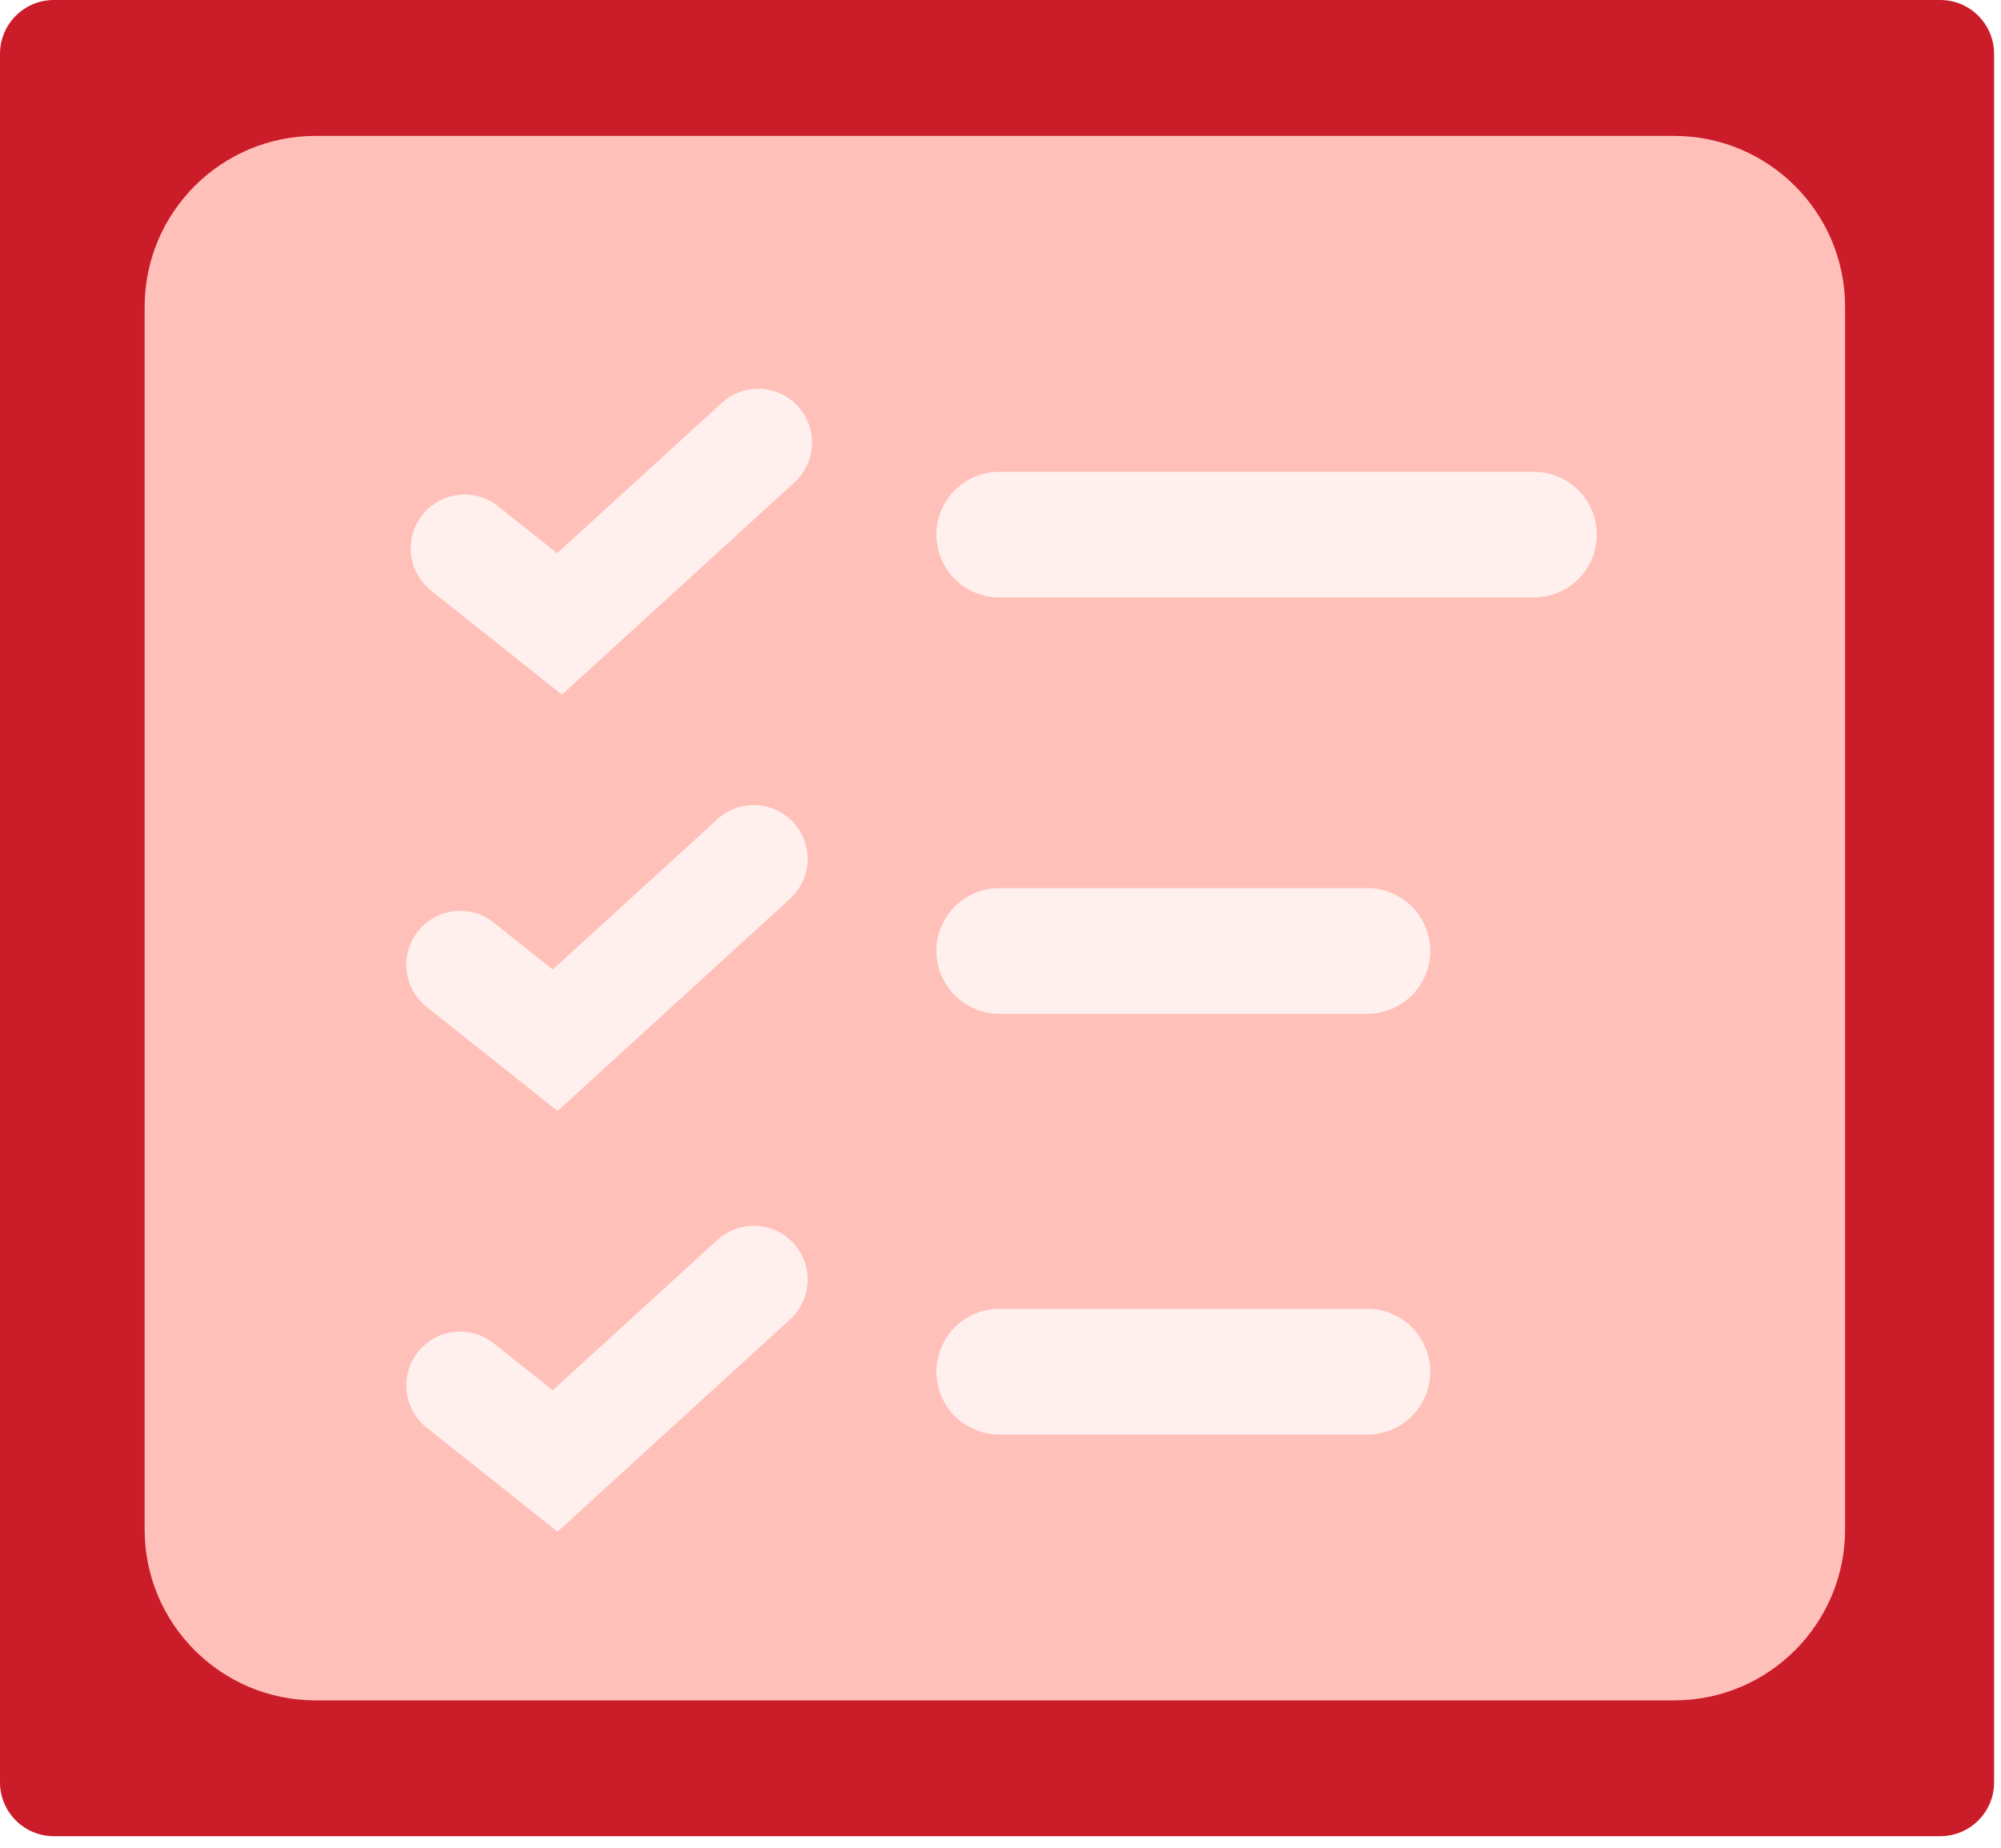
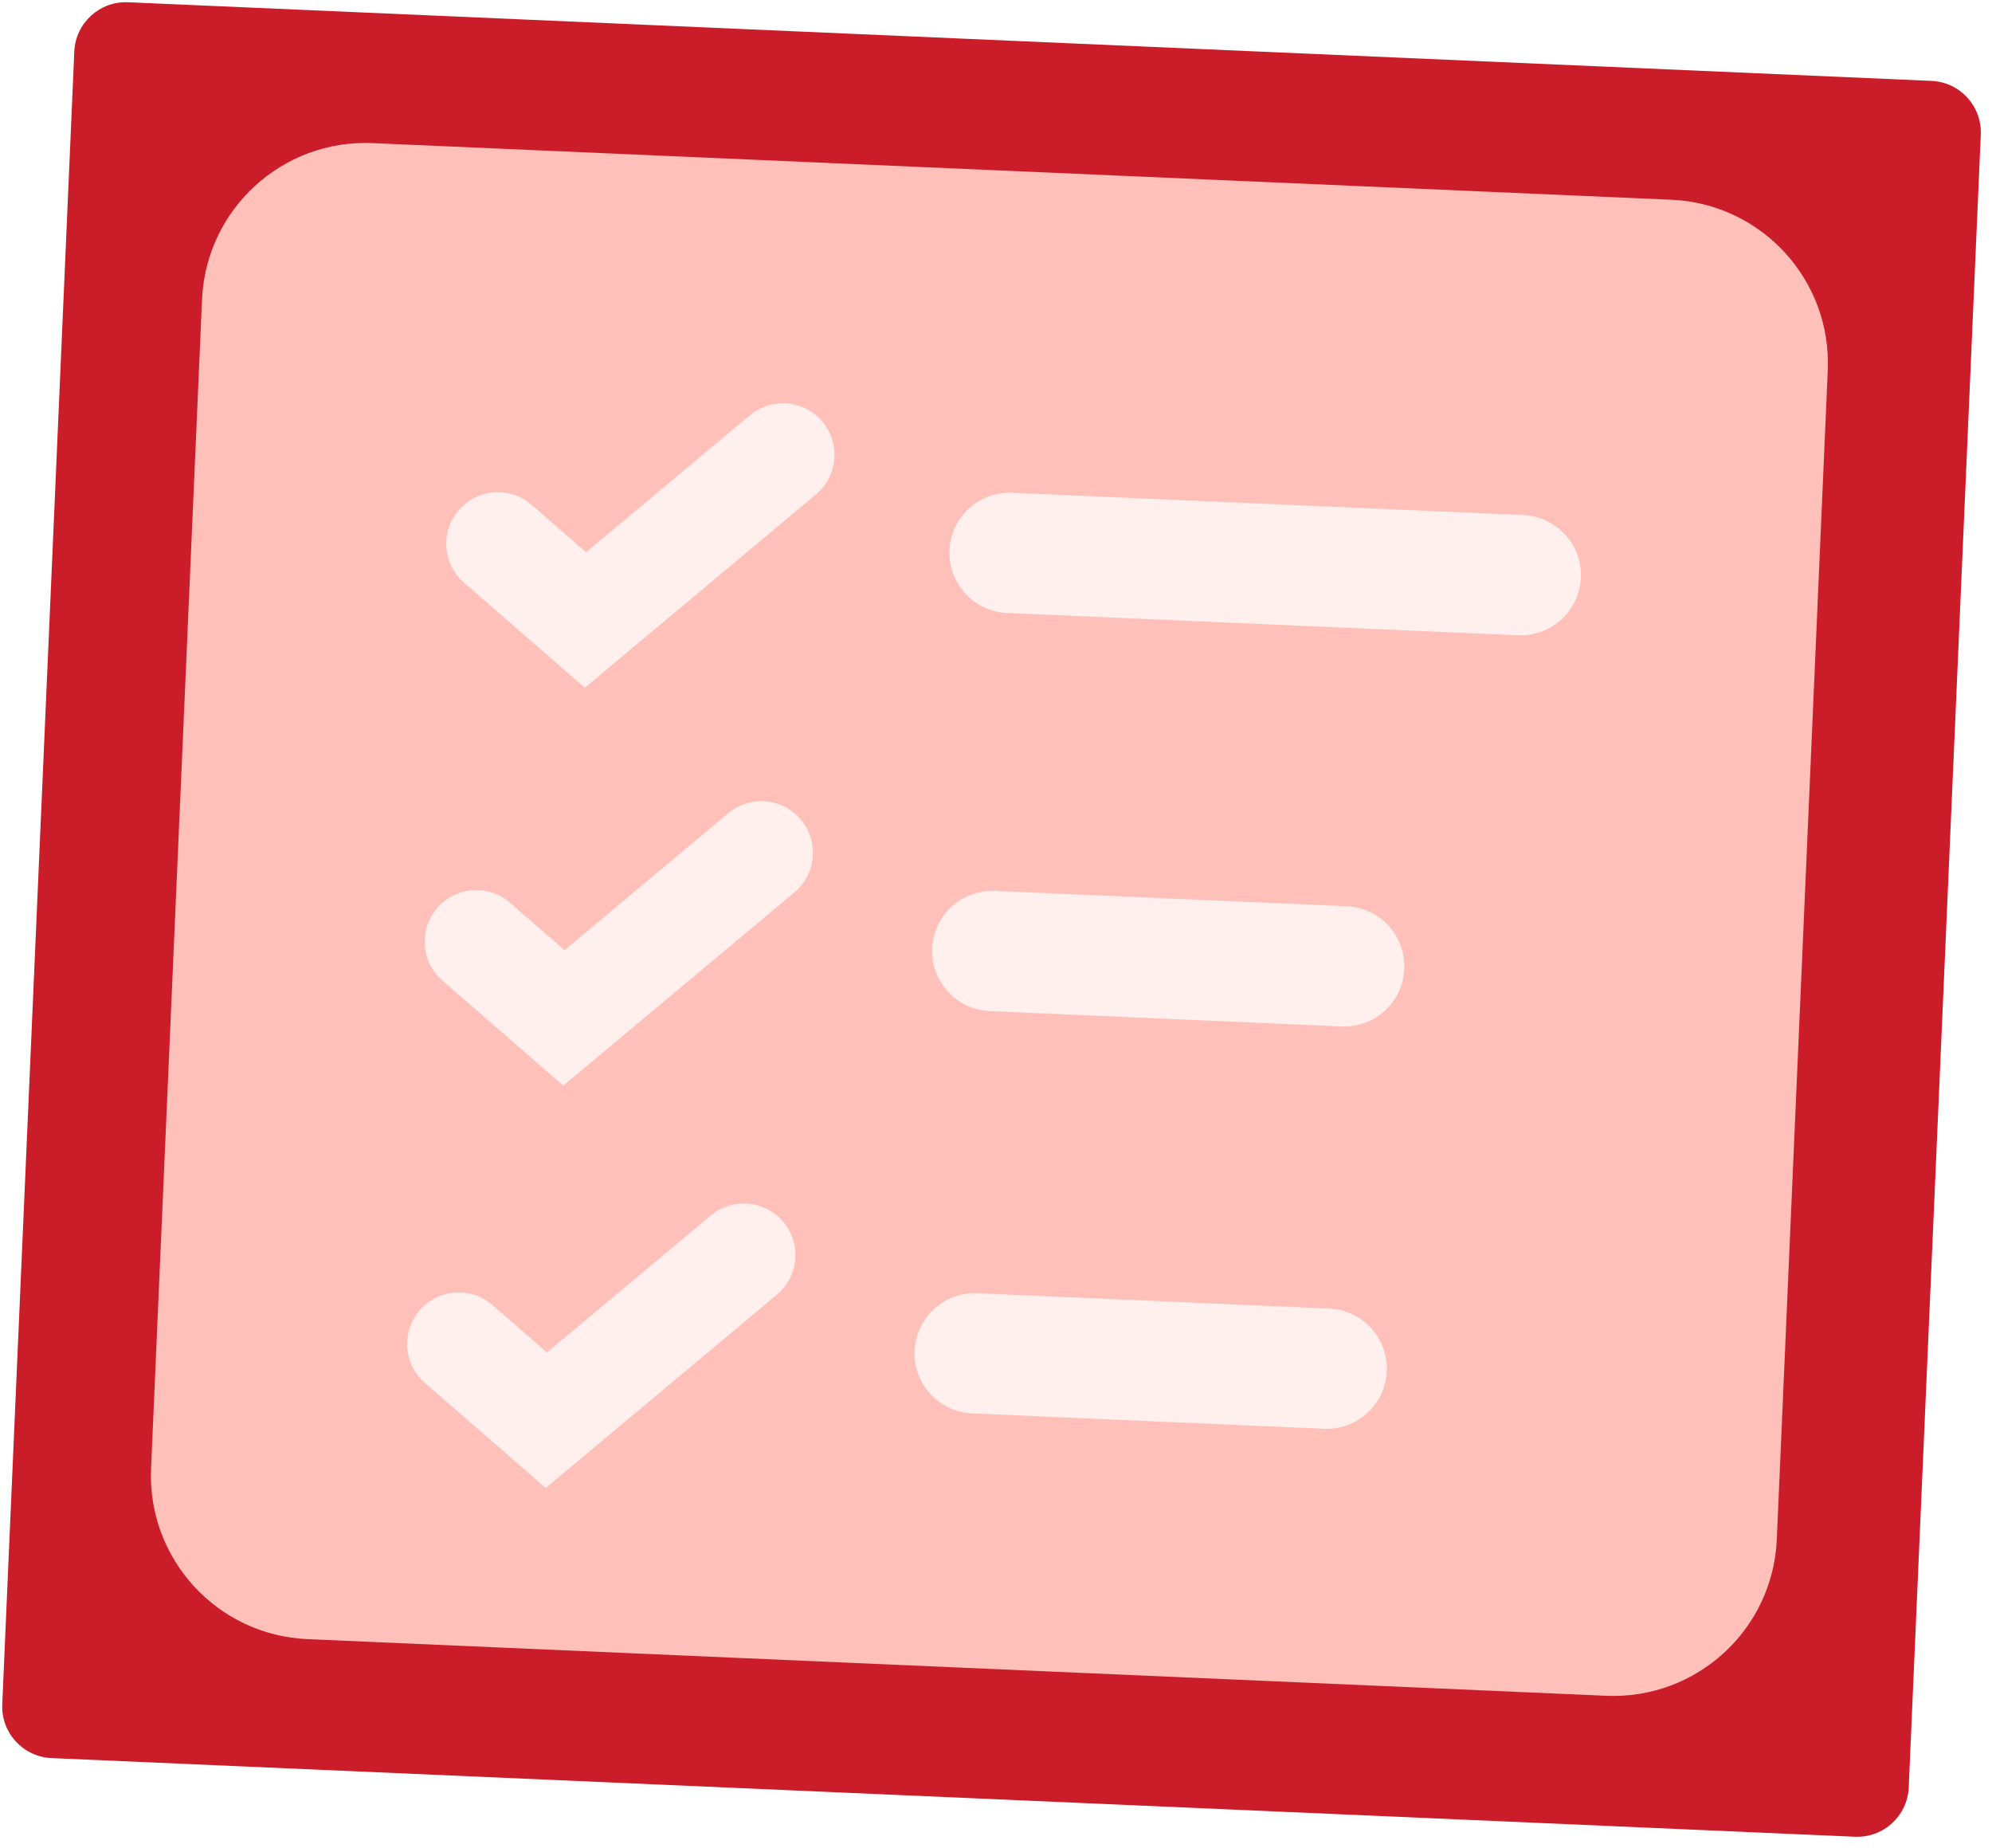
- <svg xmlns="http://www.w3.org/2000/svg" width="157" height="145" viewBox="0 0 157 145" fill="none">
-   <rect width="156.458" height="144.079" rx="4.227" fill="#CB1C29" />
-   <rect x="11.348" y="10.664" width="133.419" height="122.759" rx="13.414" fill="#FFC0B9" />
-   <path d="M78.402 41.95H120.354" stroke-width="9.863" stroke-linecap="round" stroke="#FFEFED" />
-   <path d="M78.402 107.631H107.287" stroke-width="9.863" stroke-linecap="round" stroke="#FFEFED" />
-   <path d="M78.402 74.618H107.287" stroke-width="9.863" stroke-linecap="round" stroke="#FFEFED" />
-   <path d="M36.449 43.03L43.903 48.959L59.488 34.73" stroke-width="8.454" stroke-linecap="round" stroke="#FFEFED" />
-   <path d="M36.103 108.709L43.557 114.638L59.142 100.408" stroke-width="8.454" stroke-linecap="round" stroke="#FFEFED" />
-   <path d="M36.103 75.698L43.557 81.627L59.142 67.397" stroke-width="8.454" stroke-linecap="round" stroke="#FFEFED" />
+ <svg xmlns="http://www.w3.org/2000/svg" width="165" height="153" viewBox="0 0 165 153" fill="none">
+   <rect x="6.341" y="0" width="158.066" height="145.559" rx="4.27" transform="rotate(2.49668 6.34079 0.000244141)" fill="#CB1C29" />
+   <rect x="17.325" y="11.262" width="134.79" height="124.021" rx="13.552" transform="rotate(2.49668 17.3252 11.2617)" fill="#FFC0B9" />
+   <path d="M83.626 45.791L125.968 47.637" stroke="#FFEFED" stroke-width="9.964" stroke-linecap="round" />
+   <path d="M80.736 112.084L109.89 113.356" stroke="#FFEFED" stroke-width="9.964" stroke-linecap="round" />
+   <path d="M82.19 78.763L111.344 80.035" stroke="#FFEFED" stroke-width="9.964" stroke-linecap="round" />
+   <path d="M41.235 45.035L48.498 51.347L64.854 37.671" stroke="#FFEFED" stroke-width="8.541" stroke-linecap="round" />
+   <path d="M37.996 111.312L45.258 117.624L61.615 103.948" stroke="#FFEFED" stroke-width="8.541" stroke-linecap="round" />
+   <path d="M39.449 77.992L46.711 84.305L63.068 70.628" stroke="#FFEFED" stroke-width="8.541" stroke-linecap="round" />
</svg>
